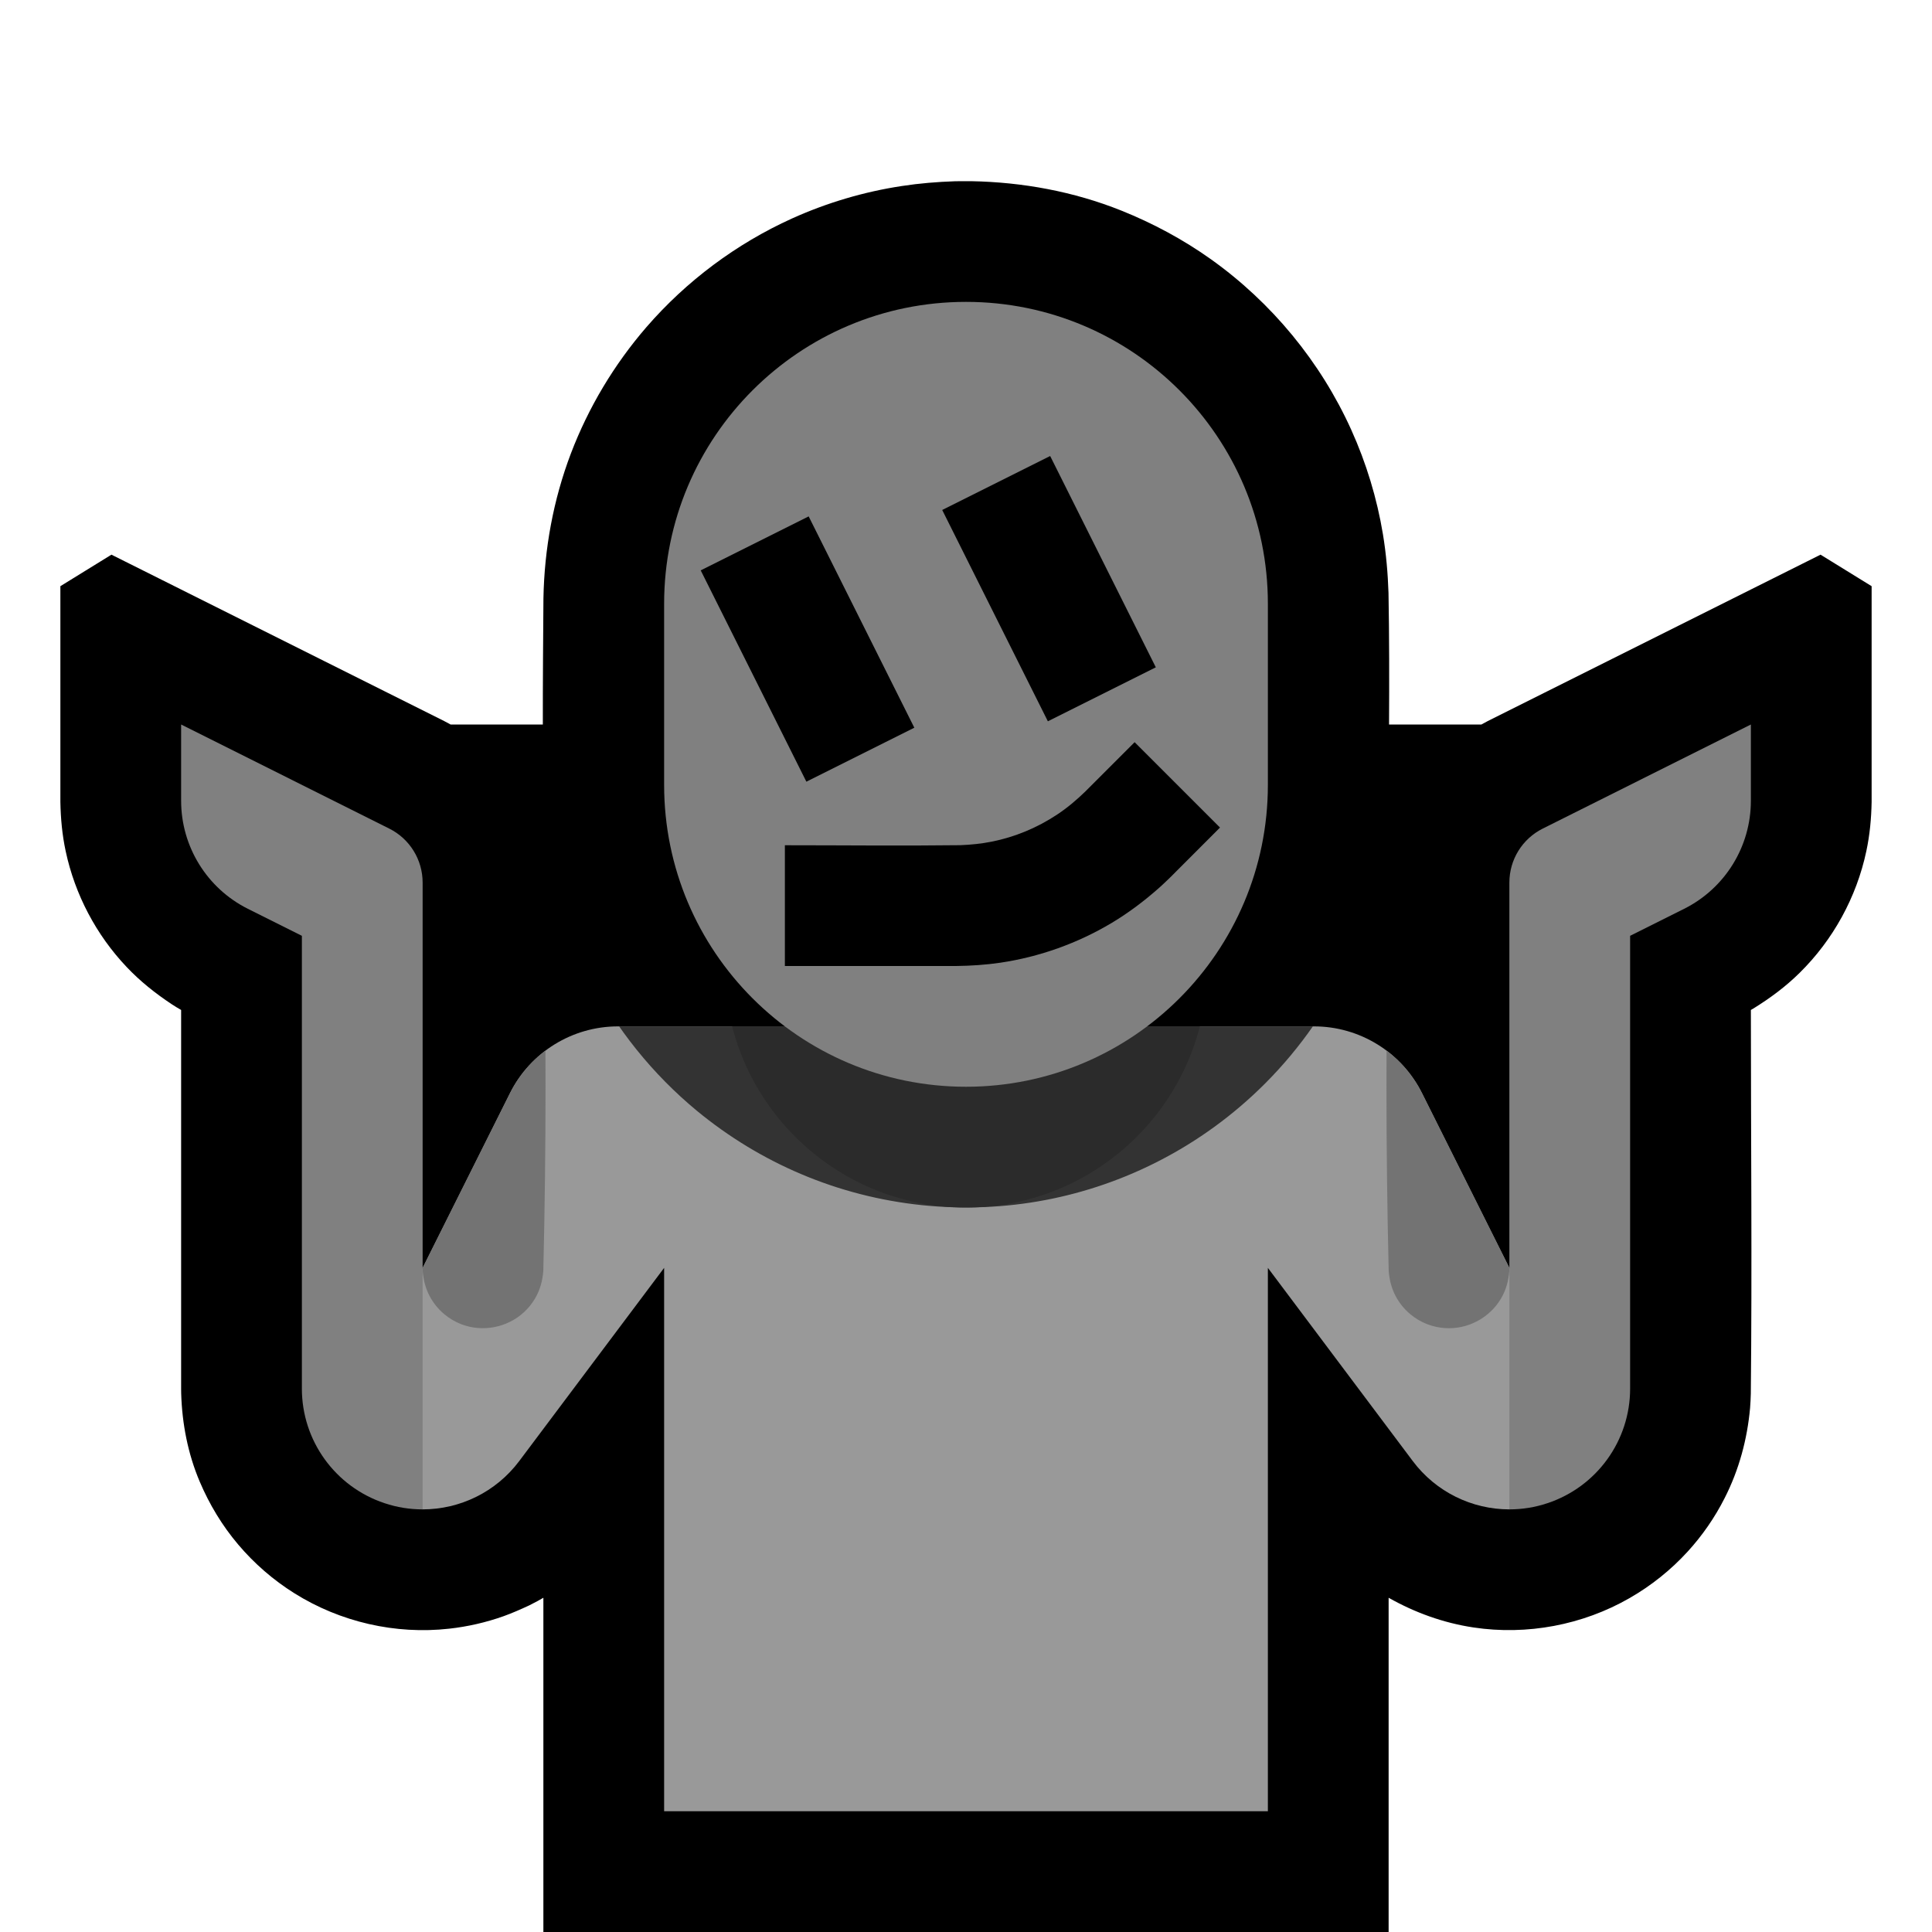
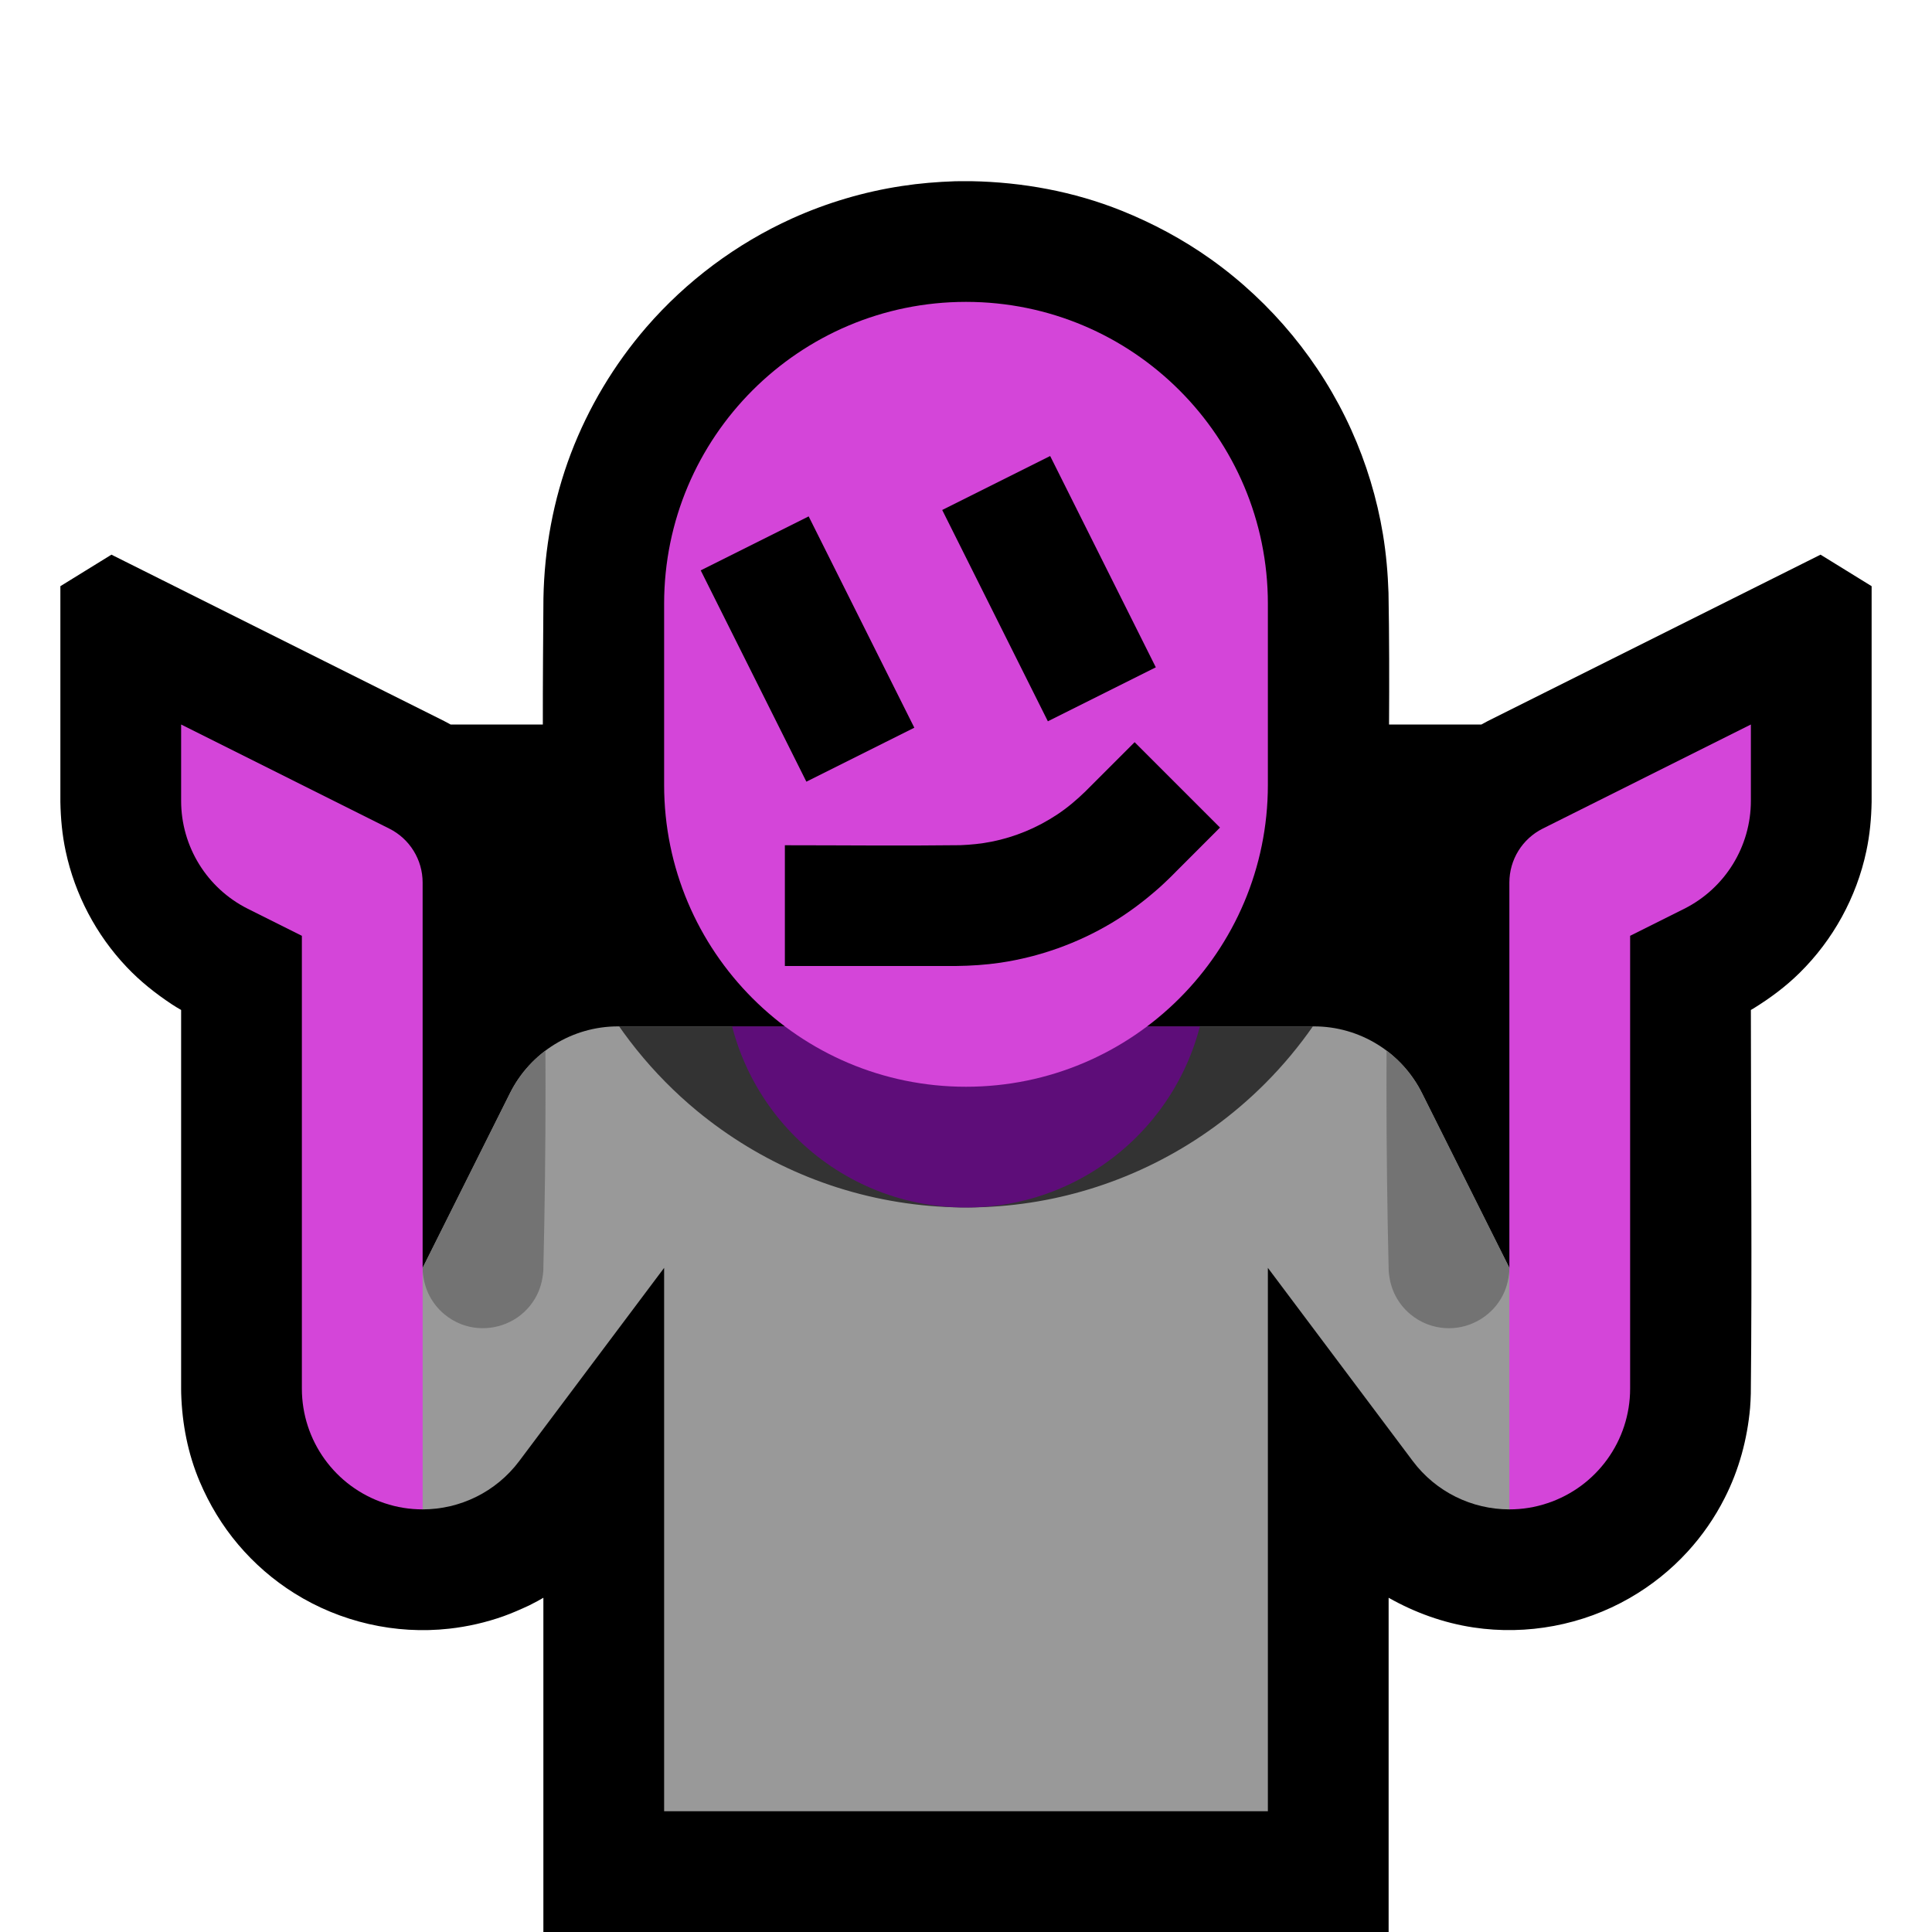
<svg xmlns="http://www.w3.org/2000/svg" width="100%" height="100%" viewBox="0 0 32 32" version="1.1" xml:space="preserve" style="fill-rule:evenodd;clip-rule:evenodd;stroke-linejoin:round;stroke-miterlimit:1.414;">
  <rect id="shrug" x="0" y="0" width="32" height="32" style="fill:none;" />
  <g id="outline">
    <path d="M8.991,12c-0.001,-0.697 0.005,-1.393 0.01,-2.09c0.015,-0.819 0.163,-1.63 0.454,-2.397c0.291,-0.765 0.717,-1.476 1.252,-2.095c0.662,-0.764 1.49,-1.382 2.411,-1.799c0.578,-0.261 1.192,-0.443 1.819,-0.538c0.292,-0.045 0.587,-0.069 0.883,-0.079c0.09,-0.001 0.18,-0.002 0.27,-0.001c0.848,0.016 1.694,0.171 2.483,0.487c0.523,0.21 1.021,0.477 1.481,0.804c1.007,0.717 1.818,1.7 2.327,2.827c0.249,0.551 0.426,1.134 0.525,1.731c0.053,0.321 0.081,0.645 0.092,0.97c0.013,0.727 0.013,1.453 0.009,2.18l1.53,0c0.035,-0.02 0.07,-0.039 0.105,-0.057l5.512,-2.756l0.846,0.522l0,3.573c-0.005,0.275 -0.03,0.547 -0.088,0.817c-0.162,0.762 -0.55,1.469 -1.106,2.016c-0.232,0.229 -0.492,0.421 -0.769,0.592l-0.037,0.021c0,2.117 0.021,4.235 -0.001,6.353c-0.002,0.079 -0.006,0.159 -0.012,0.238c-0.047,0.522 -0.184,1.028 -0.422,1.495c-0.162,0.32 -0.368,0.618 -0.61,0.883c-0.279,0.306 -0.606,0.567 -0.965,0.773c-0.777,0.446 -1.698,0.619 -2.584,0.486c-0.497,-0.075 -0.969,-0.245 -1.406,-0.492l0,5.536l-14,0l0,-5.536l-0.099,0.056l-0.137,0.071c-0.14,0.065 -0.28,0.127 -0.425,0.179c-0.29,0.103 -0.592,0.172 -0.898,0.206c-0.891,0.1 -1.805,-0.11 -2.564,-0.586c-0.35,-0.219 -0.666,-0.493 -0.933,-0.809c-0.264,-0.312 -0.475,-0.662 -0.635,-1.038c-0.197,-0.463 -0.293,-0.961 -0.308,-1.462l-0.001,-0.071l0,-6.282c-0.078,-0.044 -0.076,-0.045 -0.156,-0.095c-0.271,-0.18 -0.523,-0.38 -0.746,-0.616c-0.505,-0.532 -0.857,-1.201 -1.01,-1.918c-0.058,-0.27 -0.083,-0.542 -0.088,-0.818l0,-3.572l0.846,-0.522l5.511,2.756c0.036,0.018 0.071,0.037 0.106,0.057l1.528,0Z" />
  </g>
  <g id="emoji">
    <path d="M7,21l1.447,-2.894c0.339,-0.678 1.032,-1.106 1.789,-1.106c2.654,0 8.874,0 11.528,0c0.757,0 1.45,0.428 1.789,1.106c0.592,1.183 1.447,2.894 1.447,2.894l1,1l0,2l-1,1c-0.618,0 -1.215,-0.287 -1.6,-0.8c-1.275,-1.701 -2.4,-3.2 -2.4,-3.2l0,9l-10,0l0,-9c0,0 -1.125,1.499 -2.4,3.2c-0.385,0.513 -0.982,0.8 -1.6,0.8l-1,-1l0,-2l1,-1Z" style="fill:#999999;" />
    <clipPath id="_clip1">
      <path d="M7,21l1.447,-2.894c0.339,-0.678 1.032,-1.106 1.789,-1.106c2.654,0 8.874,0 11.528,0c0.757,0 1.45,0.428 1.789,1.106c0.592,1.183 1.447,2.894 1.447,2.894l1,1l0,2l-1,1c-0.618,0 -1.215,-0.287 -1.6,-0.8c-1.275,-1.701 -2.4,-3.2 -2.4,-3.2l0,9l-10,0l0,-9c0,0 -1.125,1.499 -2.4,3.2c-0.385,0.513 -0.982,0.8 -1.6,0.8l-1,-1l0,-2l1,-1Z" />
    </clipPath>
    <g clip-path="url(#_clip1)">
      <path d="M24.072,14.003c0.114,0.011 0.223,0.035 0.327,0.08c0.253,0.11 0.453,0.325 0.544,0.585c0.033,0.092 0.049,0.187 0.056,0.284c0.049,2.031 0.049,4.065 0,6.096c-0.012,0.163 -0.054,0.318 -0.137,0.459c-0.191,0.325 -0.559,0.518 -0.934,0.49c-0.097,-0.007 -0.192,-0.028 -0.283,-0.062c-0.105,-0.04 -0.204,-0.098 -0.29,-0.171c-0.098,-0.083 -0.181,-0.185 -0.24,-0.299c-0.069,-0.131 -0.103,-0.271 -0.114,-0.417c-0.049,-2.031 -0.049,-4.065 0,-6.096c0.008,-0.114 0.03,-0.223 0.073,-0.329c0.104,-0.256 0.314,-0.46 0.571,-0.558c0.092,-0.035 0.186,-0.053 0.283,-0.062c0.048,-0.003 0.096,-0.003 0.144,0Zm-16,0c0.114,0.011 0.223,0.035 0.327,0.08c0.253,0.11 0.453,0.325 0.544,0.585c0.033,0.092 0.049,0.187 0.056,0.284c0.049,2.031 0.049,4.065 0,6.096c-0.012,0.163 -0.054,0.318 -0.137,0.459c-0.049,0.083 -0.11,0.159 -0.181,0.225c-0.276,0.257 -0.684,0.337 -1.036,0.203c-0.105,-0.04 -0.204,-0.098 -0.29,-0.171c-0.098,-0.083 -0.181,-0.185 -0.24,-0.299c-0.069,-0.131 -0.103,-0.271 -0.114,-0.417c-0.049,-2.031 -0.049,-4.065 0,-6.096c0.007,-0.097 0.023,-0.192 0.056,-0.284c0.091,-0.26 0.291,-0.475 0.544,-0.585c0.104,-0.045 0.213,-0.069 0.327,-0.08c0.048,-0.003 0.096,-0.003 0.144,0Z" style="fill:#737373;" />
      <path d="M9.002,13.18c-0.02,-1.09 14.005,-1.18 13.997,-0.09c-0.005,0.268 -0.021,0.534 -0.055,0.799c-0.088,0.688 -0.278,1.361 -0.563,1.992c-0.347,0.769 -0.835,1.473 -1.431,2.069c-0.516,0.516 -1.112,0.951 -1.762,1.283c-0.587,0.301 -1.217,0.518 -1.865,0.642c-1.355,0.259 -2.778,0.112 -4.048,-0.426c-0.623,-0.263 -1.207,-0.618 -1.729,-1.048c-0.735,-0.607 -1.345,-1.364 -1.779,-2.213c-0.328,-0.639 -0.555,-1.329 -0.673,-2.038c-0.053,-0.321 -0.081,-0.645 -0.092,-0.97Z" style="fill:#333333;fill-rule:nonzero;" />
-       <circle cx="16" cy="16" r="4" style="fill:#2B2B2B;" />
+       <circle cx="16" cy="16" r="4" style="fill:#5E0D79;" />
    </g>
-     <path d="M7,25c-0.211,0 -0.424,-0.033 -0.632,-0.103c-0.817,-0.272 -1.368,-1.036 -1.368,-1.897c0,-3.605 0,-7.5 0,-7.5c0,0 -0.432,-0.216 -0.894,-0.447c-0.678,-0.339 -1.106,-1.032 -1.106,-1.789c0,-0.63 0,-1.264 0,-1.264c0,0 2.35,1.175 3.447,1.724c0.339,0.169 0.553,0.515 0.553,0.894l0,10.382Zm18,-4l0,-6.382c0,-0.379 0.214,-0.725 0.553,-0.894c1.097,-0.549 3.447,-1.724 3.447,-1.724c0,0 0,0.634 0,1.264c0,0.757 -0.428,1.45 -1.106,1.789c-0.462,0.231 -0.894,0.447 -0.894,0.447c0,0 0,3.895 0,7.5c0,0.861 -0.551,1.625 -1.368,1.897c-0.208,0.07 -0.421,0.103 -0.632,0.103l0,-4Z" style="fill:#808080;" />
-     <path d="M21,10c0,-2.761 -2.239,-5 -5,-5c0,0 0,0 0,0c-2.761,0 -5,2.239 -5,5c0,0.984 0,2.016 0,3c0,2.761 2.239,5 5,5c0,0 0,0 0,0c2.761,0 5,-2.239 5,-5c0,-0.984 0,-2.016 0,-3Z" style="fill:#808080;" />
+     <path d="M7,25c-0.211,0 -0.424,-0.033 -0.632,-0.103c-0.817,-0.272 -1.368,-1.036 -1.368,-1.897c0,-3.605 0,-7.5 0,-7.5c0,0 -0.432,-0.216 -0.894,-0.447c-0.678,-0.339 -1.106,-1.032 -1.106,-1.789c0,-0.63 0,-1.264 0,-1.264c0,0 2.35,1.175 3.447,1.724c0.339,0.169 0.553,0.515 0.553,0.894l0,10.382Zm18,-4l0,-6.382c0,-0.379 0.214,-0.725 0.553,-0.894c1.097,-0.549 3.447,-1.724 3.447,-1.724c0,0 0,0.634 0,1.264c0,0.757 -0.428,1.45 -1.106,1.789c-0.462,0.231 -0.894,0.447 -0.894,0.447c0,0 0,3.895 0,7.5c0,0.861 -0.551,1.625 -1.368,1.897c-0.208,0.07 -0.421,0.103 -0.632,0.103l0,-4Z" style="fill:#D445D9;" />
+     <path d="M21,10c0,-2.761 -2.239,-5 -5,-5c0,0 0,0 0,0c-2.761,0 -5,2.239 -5,5c0,0.984 0,2.016 0,3c0,2.761 2.239,5 5,5c0,0 0,0 0,0c2.761,0 5,-2.239 5,-5c0,-0.984 0,-2.016 0,-3Z" style="fill:#D445D9;" />
    <clipPath id="_clip2">
      <path d="M21,10c0,-2.761 -2.239,-5 -5,-5c0,0 0,0 0,0c-2.761,0 -5,2.239 -5,5c0,0.984 0,2.016 0,3c0,2.761 2.239,5 5,5c0,0 0,0 0,0c2.761,0 5,-2.239 5,-5c0,-0.984 0,-2.016 0,-3Z" />
    </clipPath>
    <g clip-path="url(#_clip2)">
      <path d="M15.835,16l-2.835,0l0,-2c0.968,0 1.936,0.011 2.904,-0.001c0.175,-0.007 0.348,-0.024 0.519,-0.058c0.388,-0.077 0.76,-0.232 1.089,-0.451c0.169,-0.112 0.322,-0.242 0.467,-0.383l0.814,-0.814c0.471,0.471 0.943,0.943 1.414,1.414l-0.822,0.823c-0.088,0.085 -0.087,0.084 -0.177,0.167c-0.248,0.22 -0.51,0.419 -0.794,0.589c-0.564,0.337 -1.193,0.562 -1.842,0.659c-0.245,0.036 -0.49,0.052 -0.737,0.055Zm-0.691,-3.947l-1.788,0.894l-1.75,-3.5l1.788,-0.894c0.584,1.166 1.167,2.333 1.75,3.5Zm4,-1l-1.788,0.894l-1.75,-3.5l1.788,-0.894c0.584,1.166 1.167,2.333 1.75,3.5Z" />
    </g>
  </g>
</svg>
